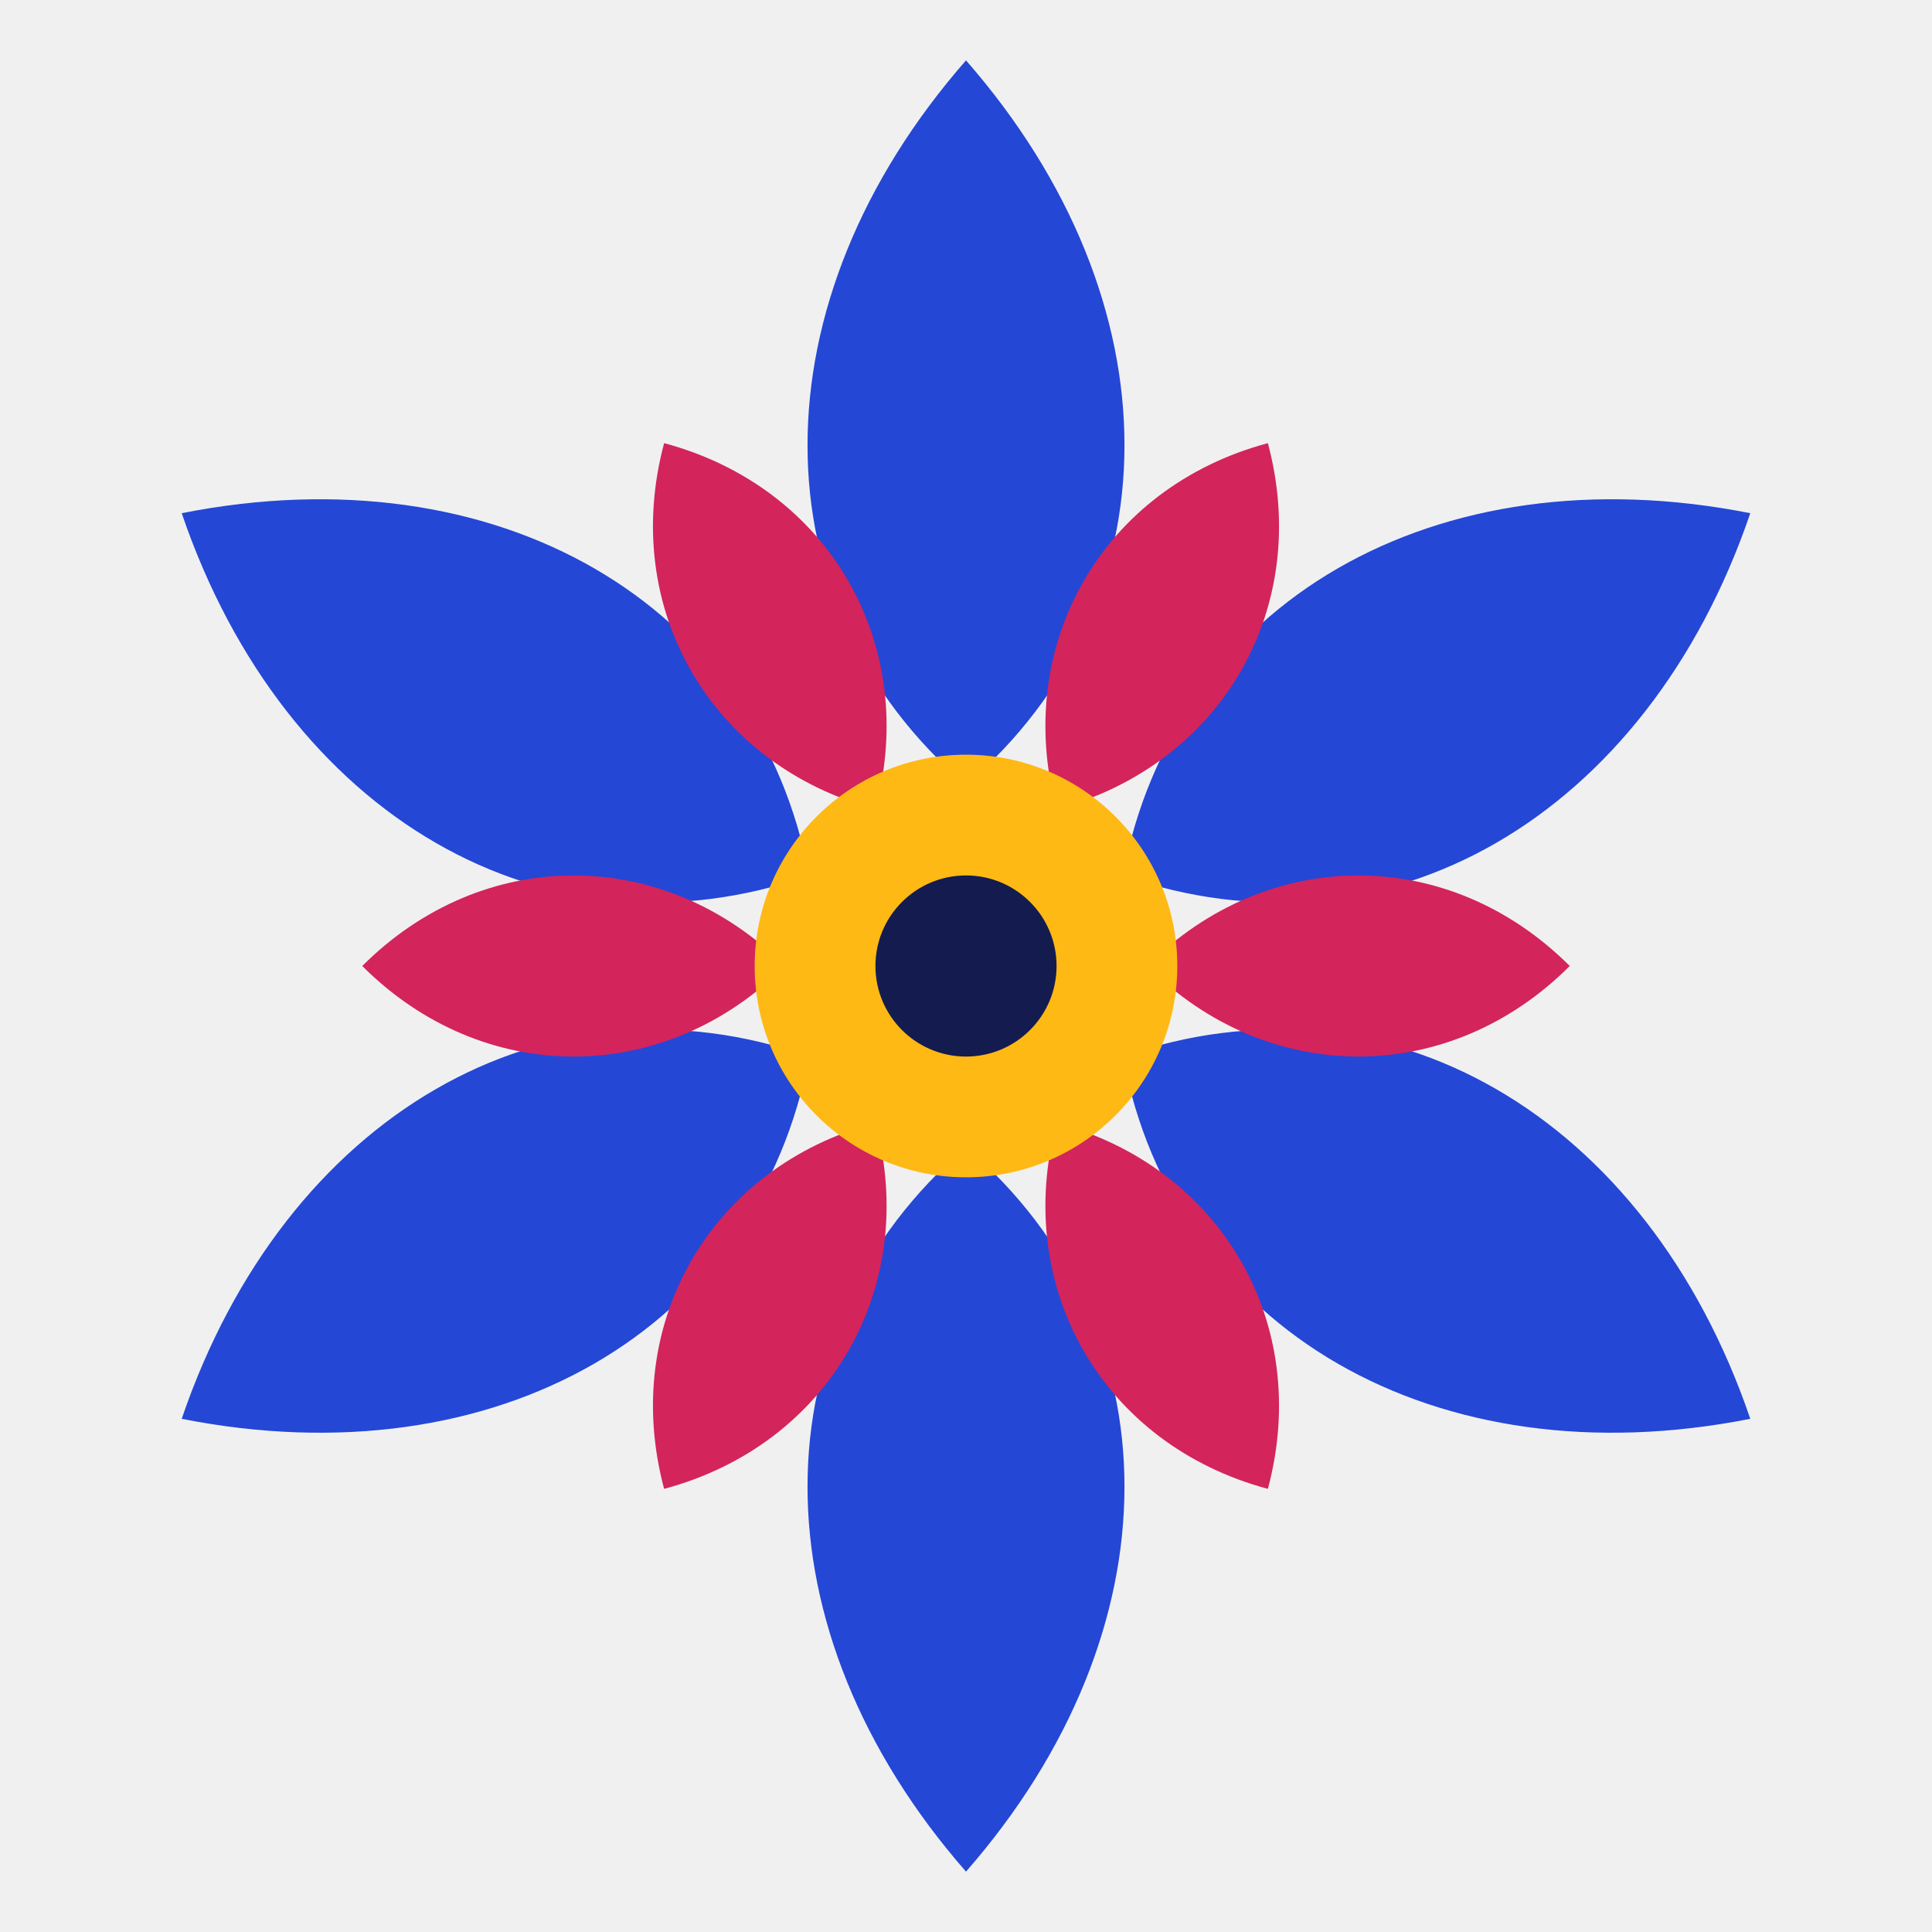
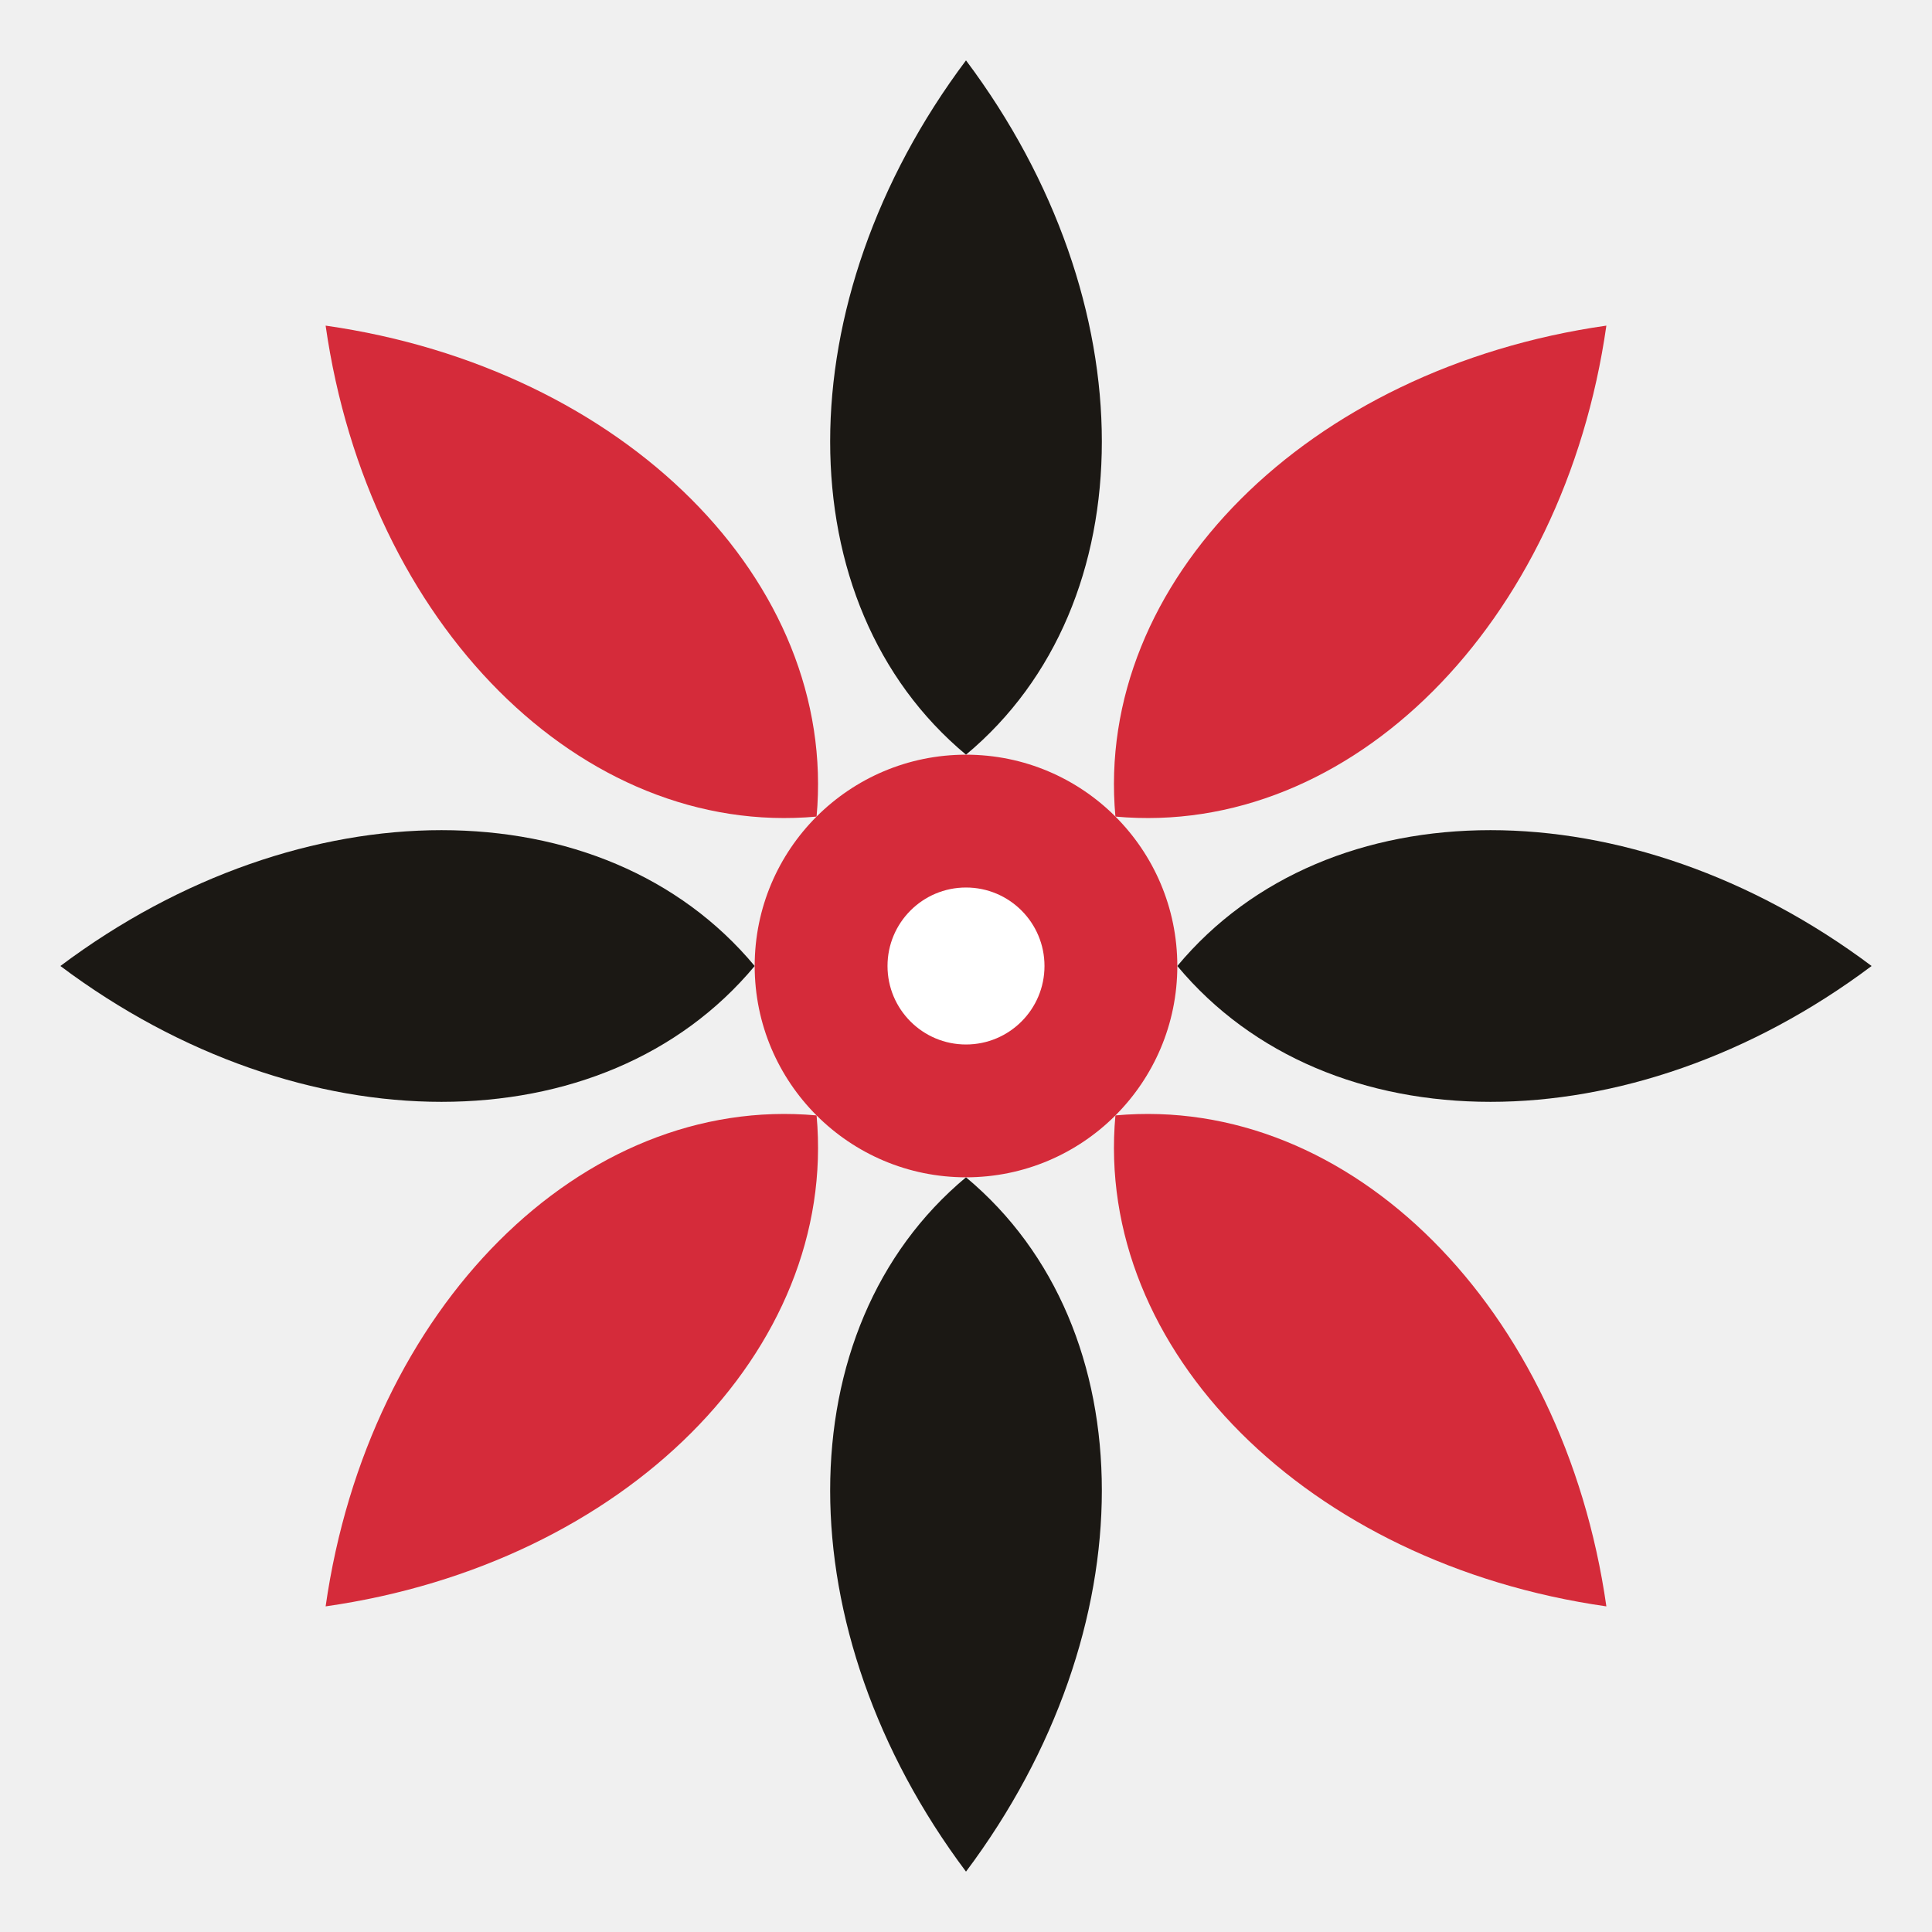
<svg xmlns="http://www.w3.org/2000/svg" viewBox="0 0 64 64">
  <g transform="translate(32 32)">
-     <g fill="#2447D6">
-       <path id="p" d="M0-6C7-12 7-22 0-30C-7-22-7-12 0-6Z" />
-       <use href="#p" transform="rotate(60)" />
-       <use href="#p" transform="rotate(120)" />
-       <use href="#p" transform="rotate(180)" />
-       <use href="#p" transform="rotate(240)" />
-       <use href="#p" transform="rotate(300)" />
-     </g>
-     <g fill="#D3245C">
-       <path id="q" d="M0-6C4-10 4-16 0-20C-4-16-4-10 0-6Z" transform="rotate(30)" />
-       <use href="#q" transform="rotate(60)" />
-       <use href="#q" transform="rotate(120)" />
-       <use href="#q" transform="rotate(180)" />
-       <use href="#q" transform="rotate(240)" />
-       <use href="#q" transform="rotate(300)" />
-     </g>
-     <circle r="7" fill="#FFB915" />
-     <circle r="3" fill="#141C4F" />
+     <path d="M0-7C6-12 6-22 0-30C-6-22-6-12 0-7Z" fill="#1b1814" transform="rotate(0)" />
+     <path d="M0-7C6-12 6-22 0-30C-6-22-6-12 0-7Z" fill="#d52b3a" transform="rotate(45)" />
+     <path d="M0-7C6-12 6-22 0-30C-6-22-6-12 0-7Z" fill="#1b1814" transform="rotate(90)" />
+     <path d="M0-7C6-12 6-22 0-30C-6-22-6-12 0-7Z" fill="#d52b3a" transform="rotate(135)" />
+     <path d="M0-7C6-12 6-22 0-30C-6-22-6-12 0-7Z" fill="#1b1814" transform="rotate(180)" />
+     <path d="M0-7C6-12 6-22 0-30C-6-22-6-12 0-7Z" fill="#d52b3a" transform="rotate(225)" />
+     <path d="M0-7C6-12 6-22 0-30C-6-22-6-12 0-7Z" fill="#1b1814" transform="rotate(270)" />
+     <path d="M0-7C6-12 6-22 0-30C-6-22-6-12 0-7Z" fill="#d52b3a" transform="rotate(315)" />
+     <circle r="7" fill="#d52b3a" />
+     <circle r="2.6" fill="#ffffff" />
  </g>
</svg>
